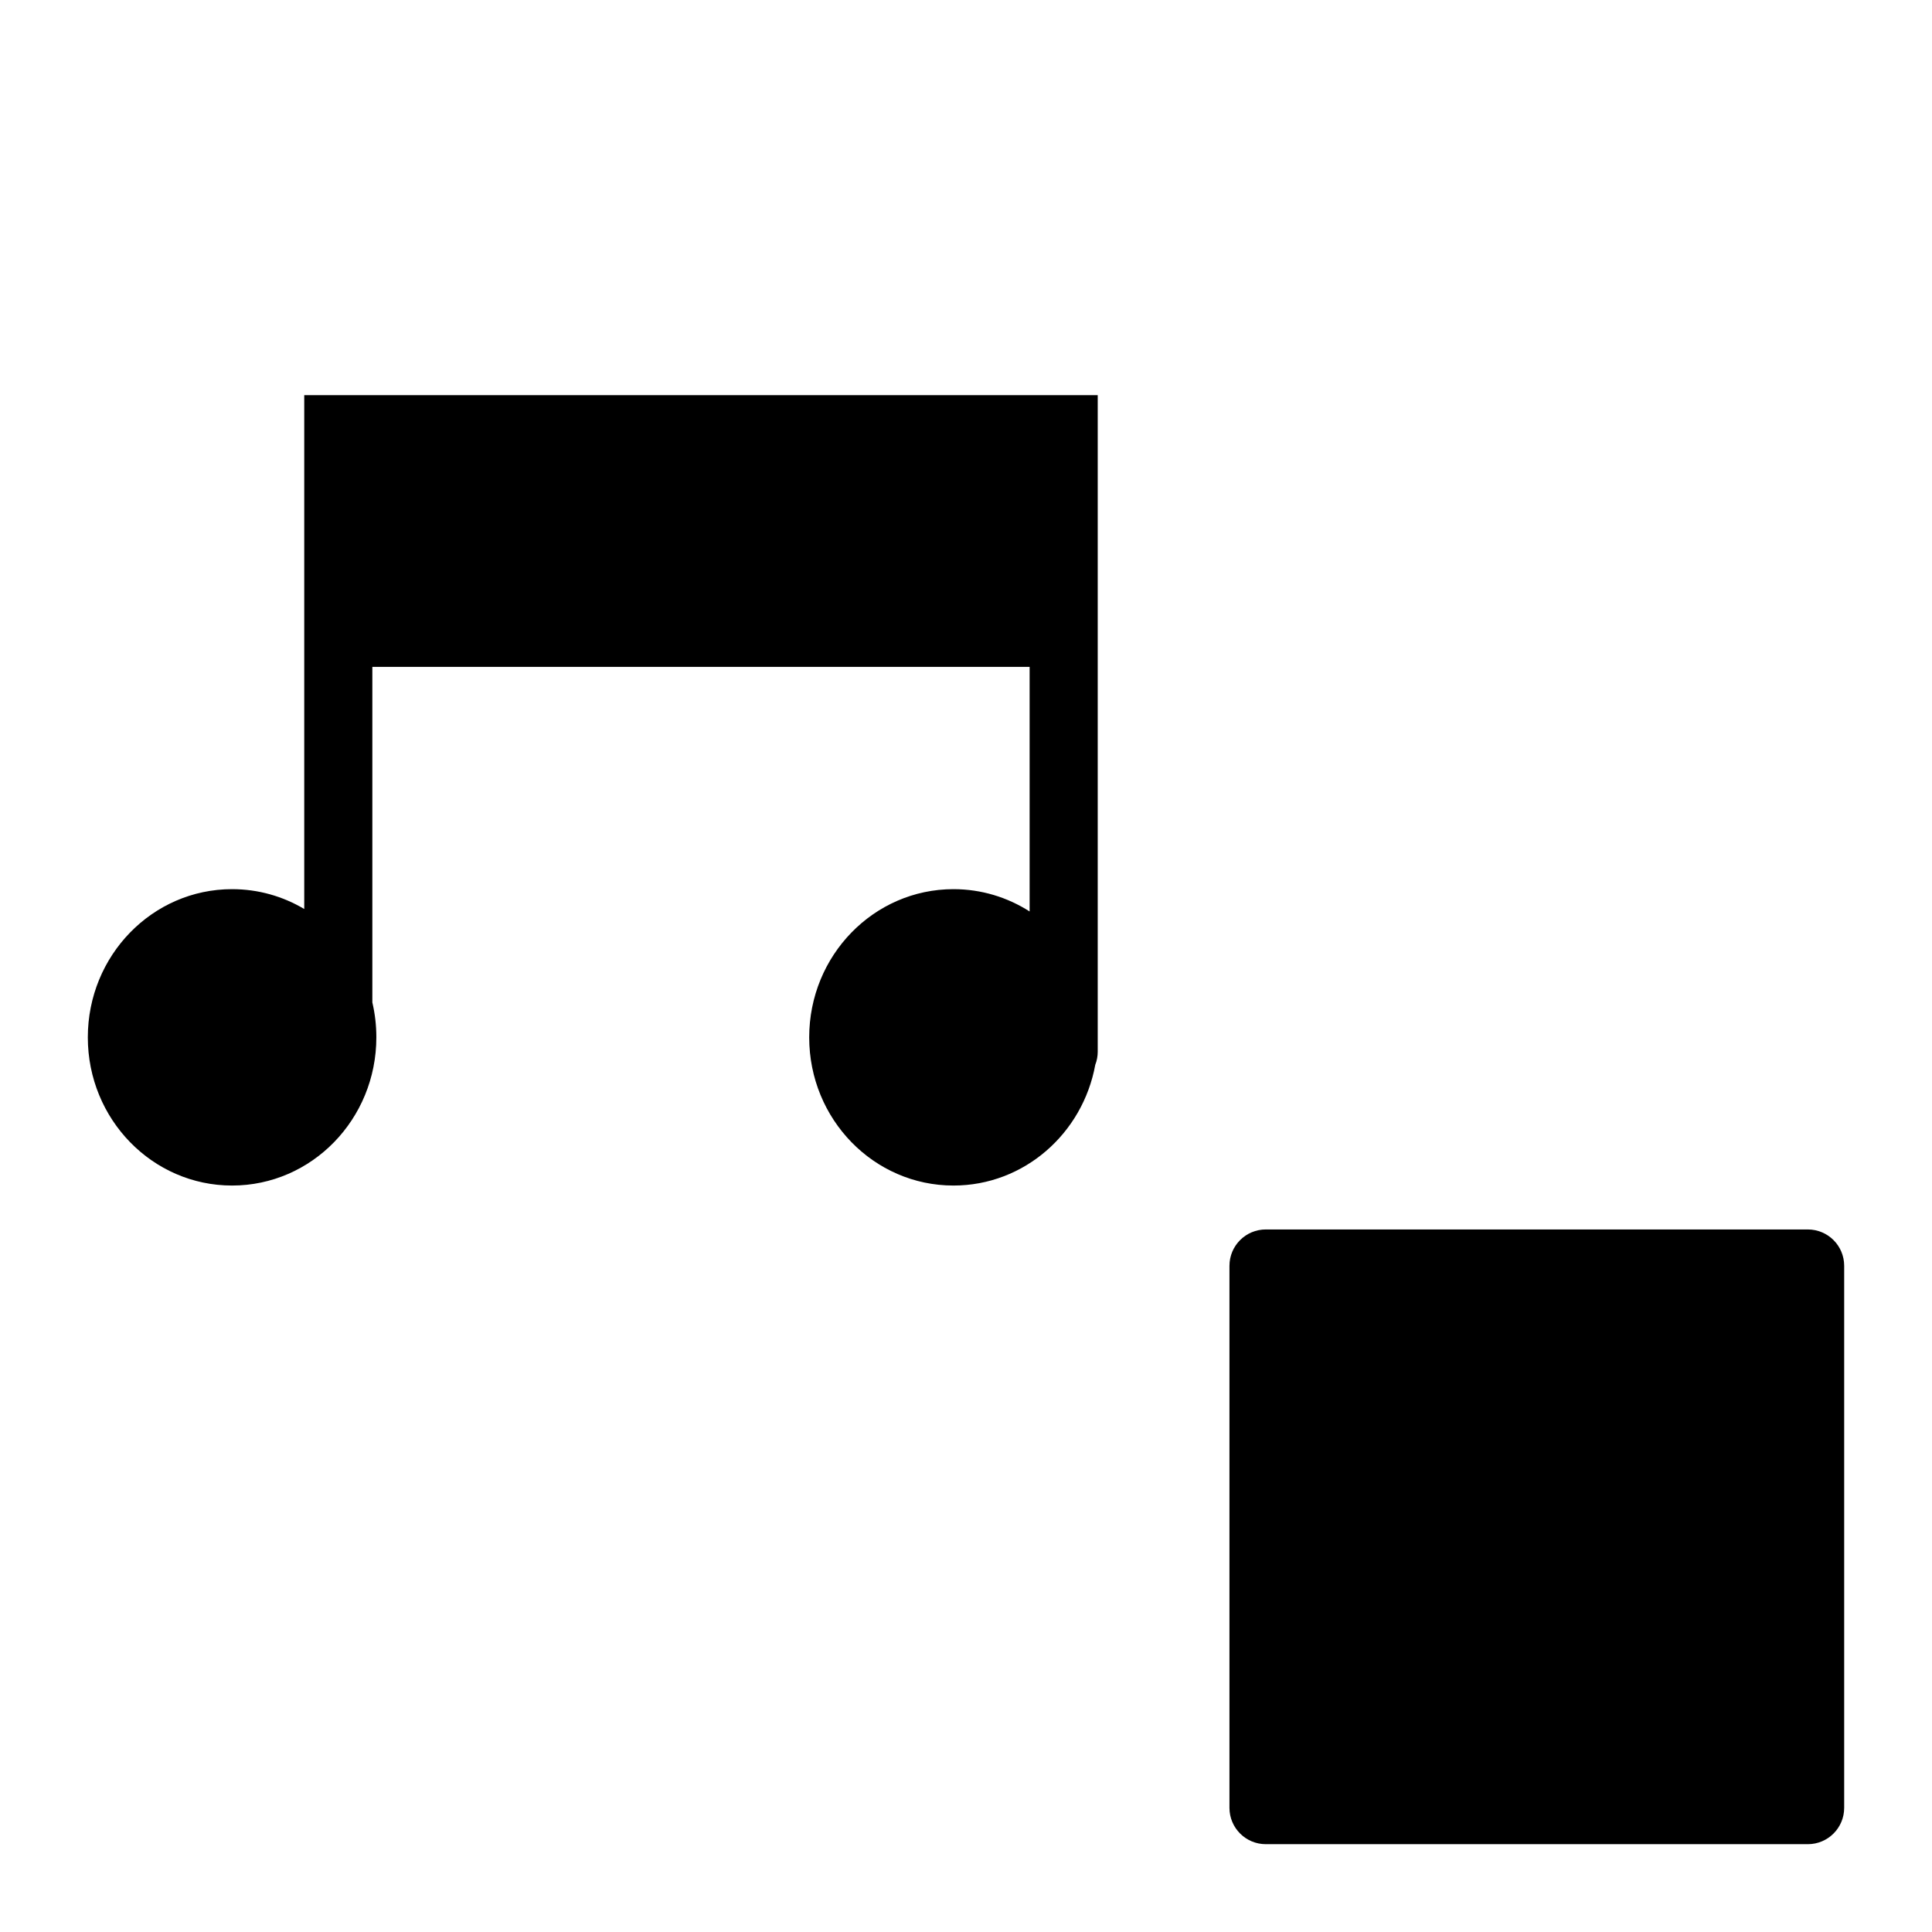
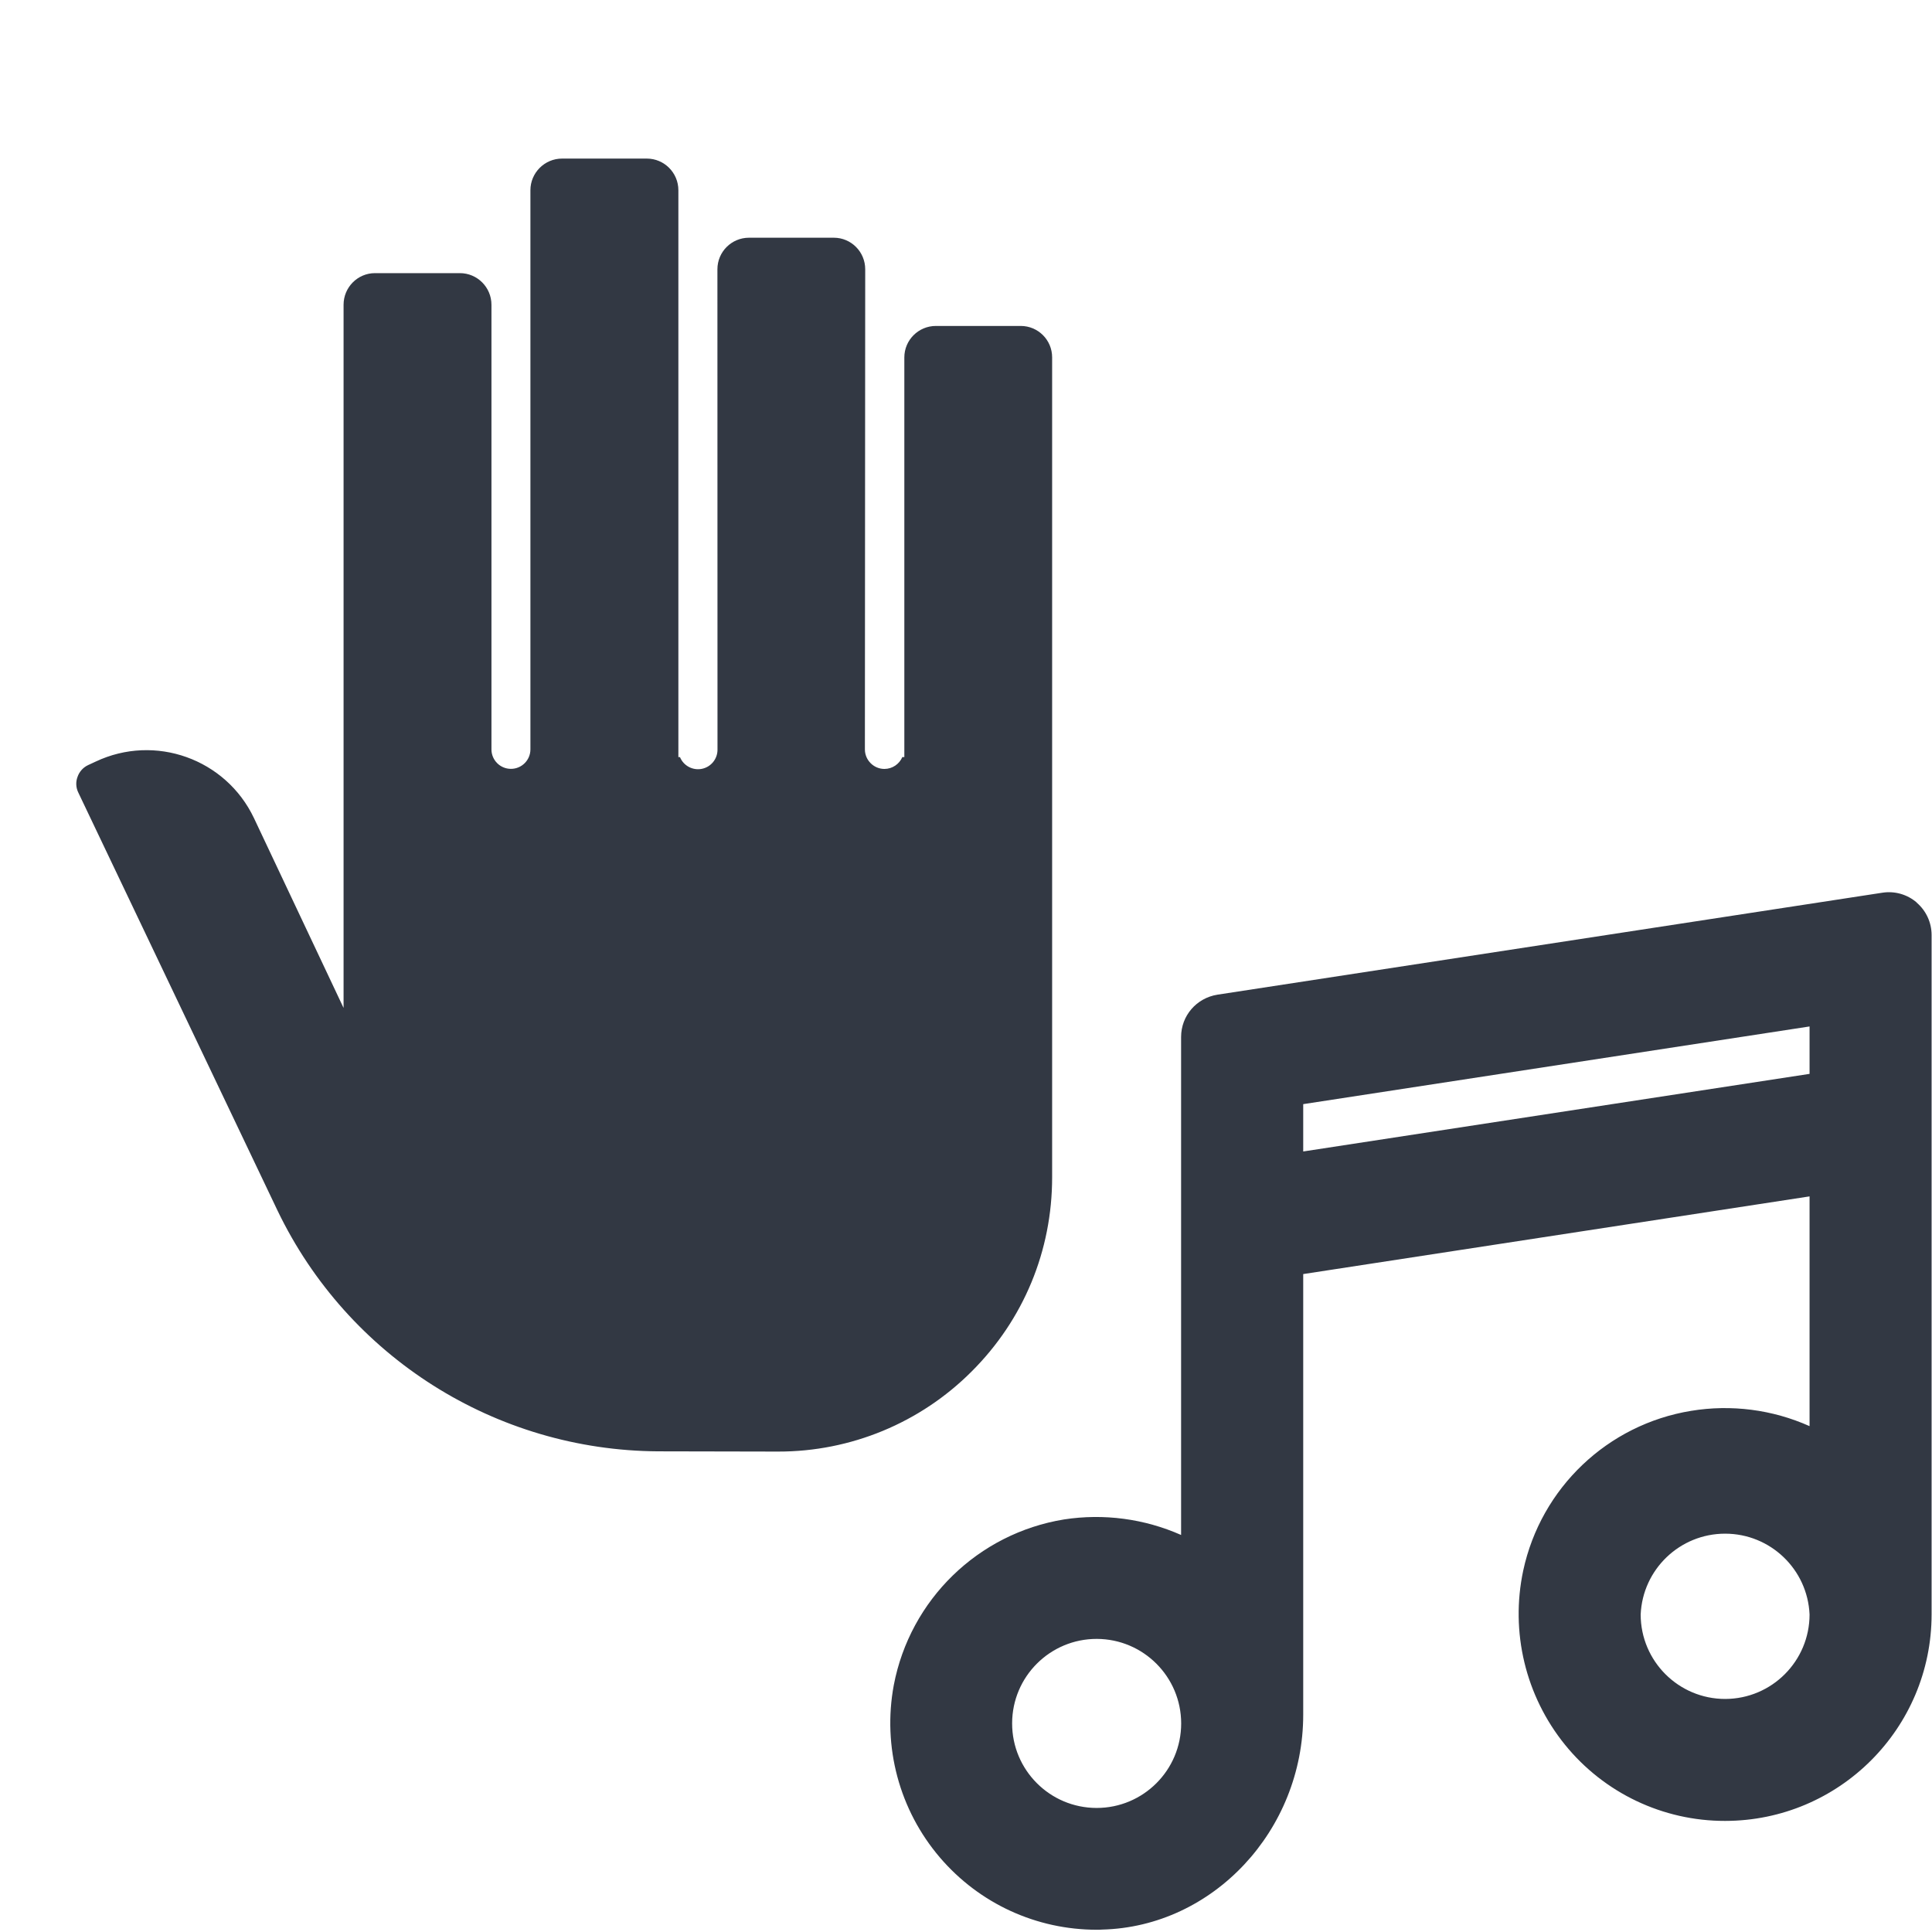
- <svg xmlns="http://www.w3.org/2000/svg" width="44" height="44" viewBox="0 0 44 44">
-   <g fill="#000" fill-rule="evenodd">
-     <path d="M8.48 15.188v7.642c.06.255.091.522.091.795C8.571 25.49 7.1 27 5.285 27 3.471 27 2 25.49 2 23.625c0-1.864 1.47-3.375 3.285-3.375.599 0 1.16.164 1.644.452V9H25v14.95a.82.82 0 0 1-.056.3c-.285 1.565-1.622 2.75-3.23 2.75-1.814 0-3.285-1.51-3.285-3.375 0-1.864 1.47-3.375 3.286-3.375.636 0 1.23.186 1.734.508v-5.57H8.479zM41.172 42H28.828a.828.828 0 0 1-.828-.828V28.828c0-.457.37-.828.828-.828h12.344c.457 0 .828.37.828.828v12.344c0 .457-.37.828-.828.828" />
-   </g>
+ <svg xmlns="http://www.w3.org/2000/svg" width="24" height="24" viewBox="0 0 24 24">
+   <path fill="#323843" fill-rule="evenodd" d="M5.713 3.393c.216 0 .392.176.392.393v5.523a.242.242 0 0 0 .484 0V2.363c0-.217.177-.393.393-.393h1.053c.216 0 .392.176.392.393v7.042h.02a.242.242 0 0 0 .466-.096l-.001-5.964c0-.217.176-.392.392-.392h1.054c.215 0 .39.175.39.392l-.004 5.964c0 .134.11.243.242.243.1 0 .186-.061.223-.147h.025V4.44c0-.216.176-.391.392-.391h1.054a.39.39 0 0 1 .39.39v10.186c0 .912-.354 1.768-1 2.412a3.388 3.388 0 0 1-2.405.995h-.007l-1.481-.003a5.278 5.278 0 0 1-4.73-2.992L.973 9.846a.245.245 0 0 1-.01-.195.251.251 0 0 1 .13-.146l.095-.044a1.478 1.478 0 0 1 1.967.702l1.113 2.358V3.786c0-.217.175-.393.39-.393h1.055zm16.766 16.663a1.05 1.05 0 0 0-2.098 0 1.05 1.05 0 0 0 1.05 1.049 1.05 1.05 0 0 0 1.048-1.05zm-7.806 1.353a1.051 1.051 0 0 0-1.048-1.05 1.05 1.05 0 1 0 1.048 1.05zm7.806-8.658l-6.29.965v.588l6.29-.964v-.59zm1.331-1.538a.53.53 0 0 1 .185.402v8.44a2.567 2.567 0 0 1-2.565 2.565 2.554 2.554 0 0 1-1.989-.946 2.584 2.584 0 0 1-.519-2.164 2.554 2.554 0 0 1 2.086-1.984 2.581 2.581 0 0 1 1.471.19v-2.854l-6.29.965V21.3c0 1.438-1.12 2.636-2.498 2.67-.022.002-.044.002-.066.002-.75 0-1.458-.324-1.948-.896a2.571 2.571 0 0 1-.574-2.143 2.574 2.574 0 0 1 2.115-2.058 2.61 2.61 0 0 1 1.454.193v-6.186c0-.264.191-.485.453-.526l8.256-1.266a.53.53 0 0 1 .43.122z" />
</svg>
